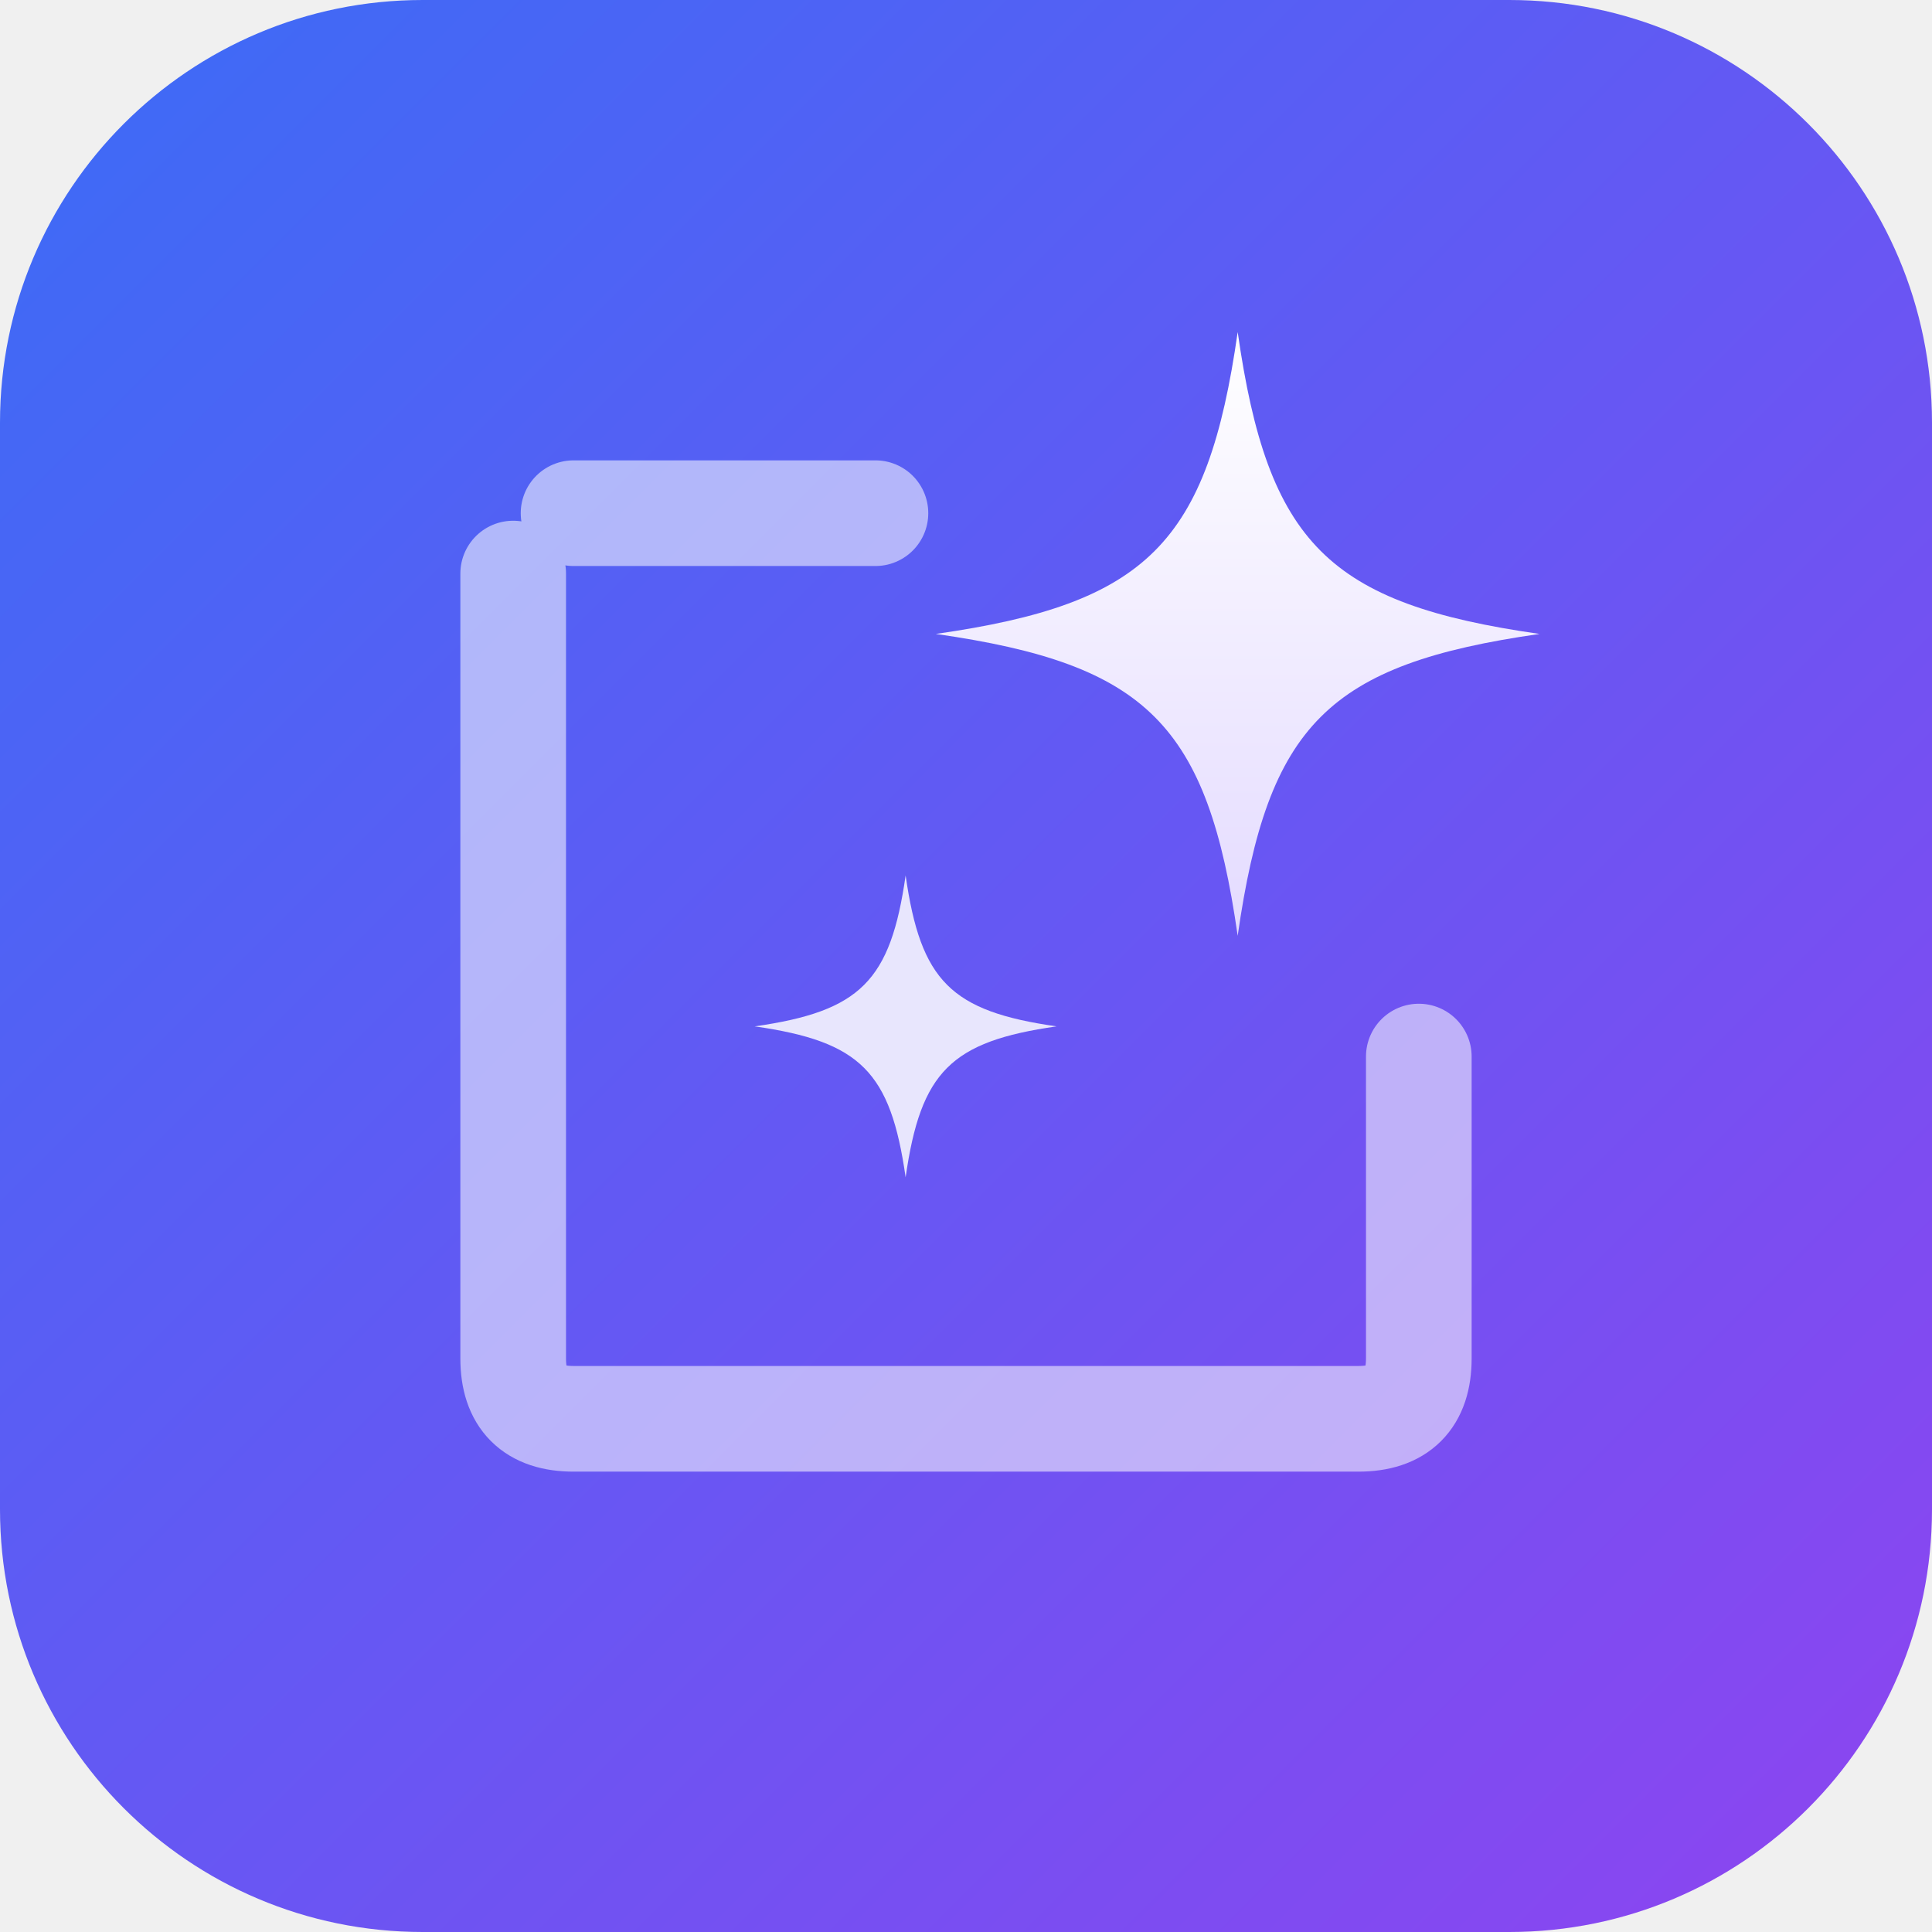
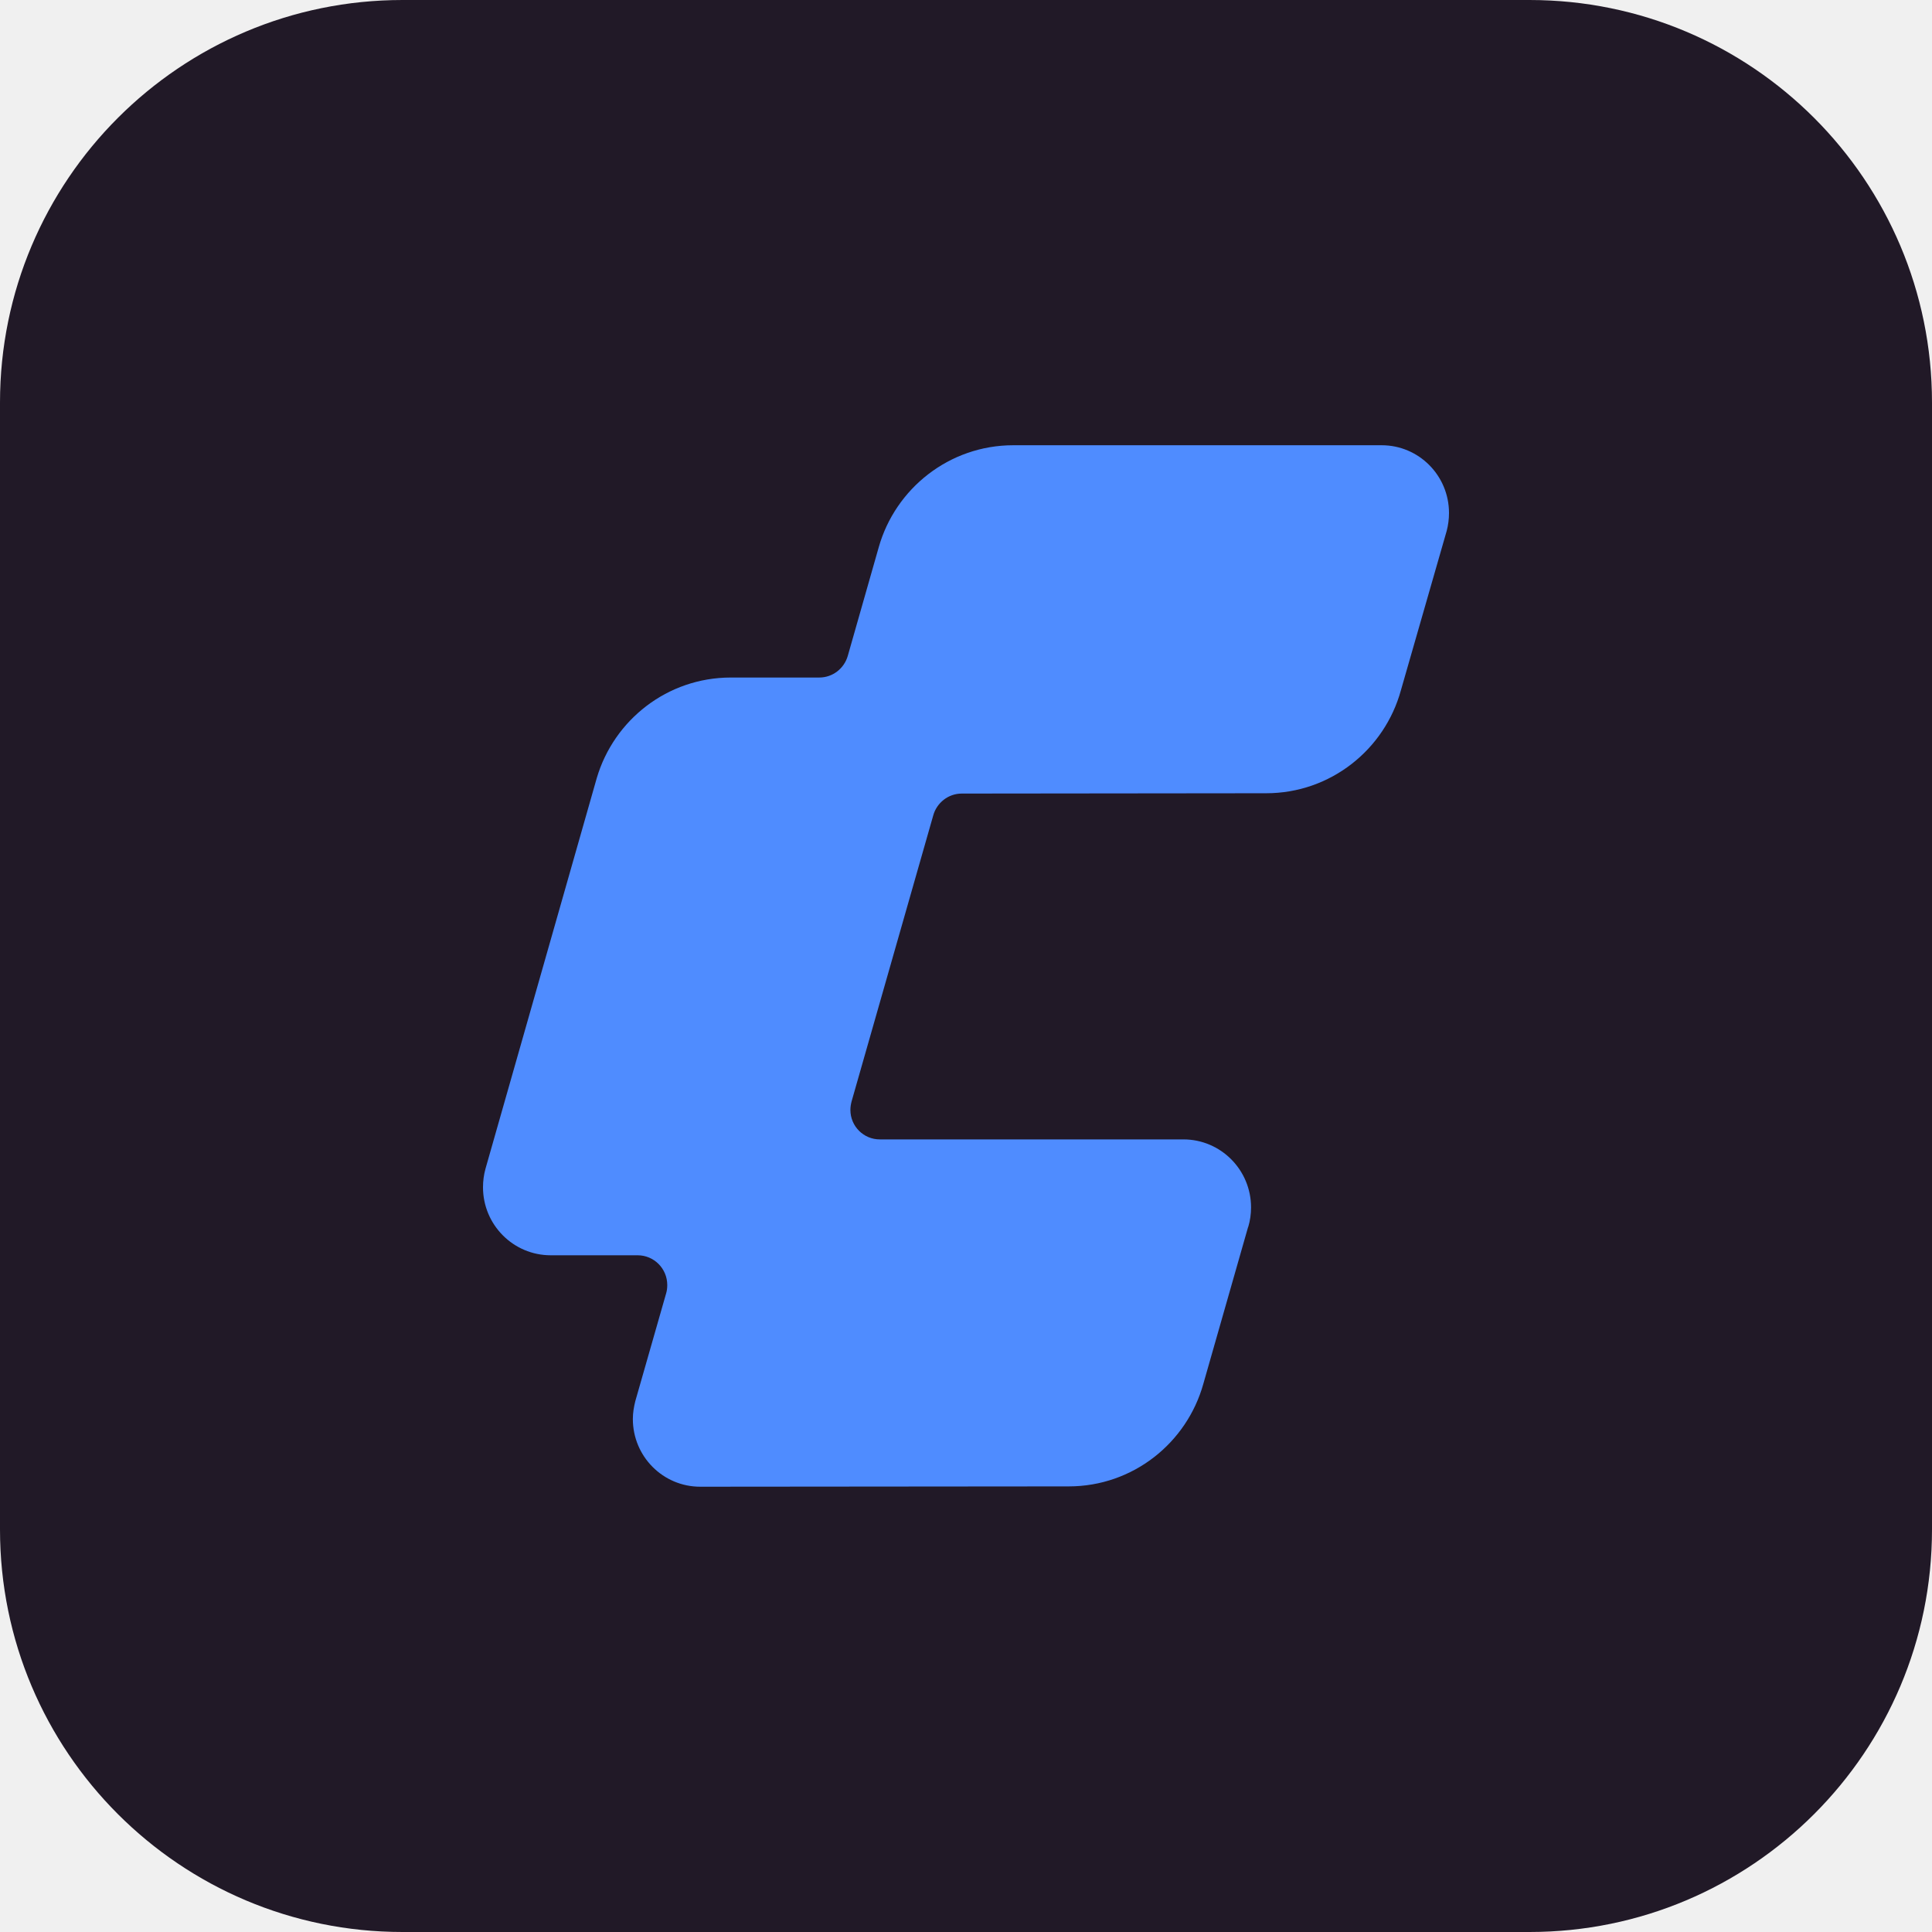
- <svg xmlns="http://www.w3.org/2000/svg" viewBox="0 0 128 128" width="128" height="128" role="img" aria-label="Imagine">
-   <defs>
-     <linearGradient id="bg" x1="0" y1="0" x2="1" y2="1">
-       <stop offset="0" stop-color="#3B6CF6" />
-       <stop offset="1" stop-color="#8E44F0" />
-     </linearGradient>
-     <linearGradient id="glow" x1="0" y1="0" x2="0" y2="1">
-       <stop offset="0" stop-color="#FFFFFF" />
-       <stop offset="1" stop-color="#E4DBFF" />
-     </linearGradient>
-   </defs>
-   <rect width="128" height="128" rx="28" fill="url(#bg)" />
-   <path d="M38 34 H58 M34 38 V90 Q34 94 38 94 H90 Q94 94 94 90 V70" fill="none" stroke="#FFFFFF" stroke-opacity="0.55" stroke-width="7" stroke-linecap="round" stroke-linejoin="round" />
-   <path d="M82 22 C84 36 88 40 102 42 C88 44 84 48 82 62 C80 48 76 44 62 42 C76 40 80 36 82 22 Z" fill="url(#glow)" />
-   <path d="M60 58 C61 65 63 67 70 68 C63 69 61 71 60 78 C59 71 57 69 50 68 C57 67 59 65 60 58 Z" fill="#FFFFFF" fill-opacity="0.85" />
+ <svg xmlns="http://www.w3.org/2000/svg" viewBox="0 0 48 48">
+   <rect width="48" height="48" rx="10" fill="#211927" />
+   <path d="M31.013 30.48C31.058 30.328 31.082 30.167 31.082 29.998C31.082 29.065 30.329 28.308 29.401 28.308H21.864C21.459 28.312 21.128 27.983 21.128 27.576C21.128 27.502 21.14 27.432 21.157 27.366L23.186 20.259C23.272 19.947 23.558 19.716 23.894 19.716L31.459 19.708C33.054 19.708 34.4 18.626 34.805 17.15L35.943 13.189C35.98 13.049 36 12.897 36 12.745C36 11.815 35.251 11.062 34.327 11.062H25.174C23.587 11.062 22.245 12.136 21.832 13.596L21.062 16.298C20.972 16.607 20.69 16.833 20.355 16.833H18.157C16.582 16.833 15.253 17.886 14.827 19.329L12.061 29.04C12.021 29.184 12 29.34 12 29.497C12 30.43 12.753 31.187 13.682 31.187H15.842C16.247 31.187 16.578 31.516 16.578 31.927C16.578 31.997 16.57 32.067 16.55 32.133L15.784 34.811C15.748 34.955 15.723 35.103 15.723 35.255C15.723 36.184 16.472 36.937 17.396 36.937L26.553 36.929C28.145 36.929 29.486 35.851 29.896 34.383L31.009 30.484L31.013 30.48Z" fill="#4F8CFF" />
</svg>
